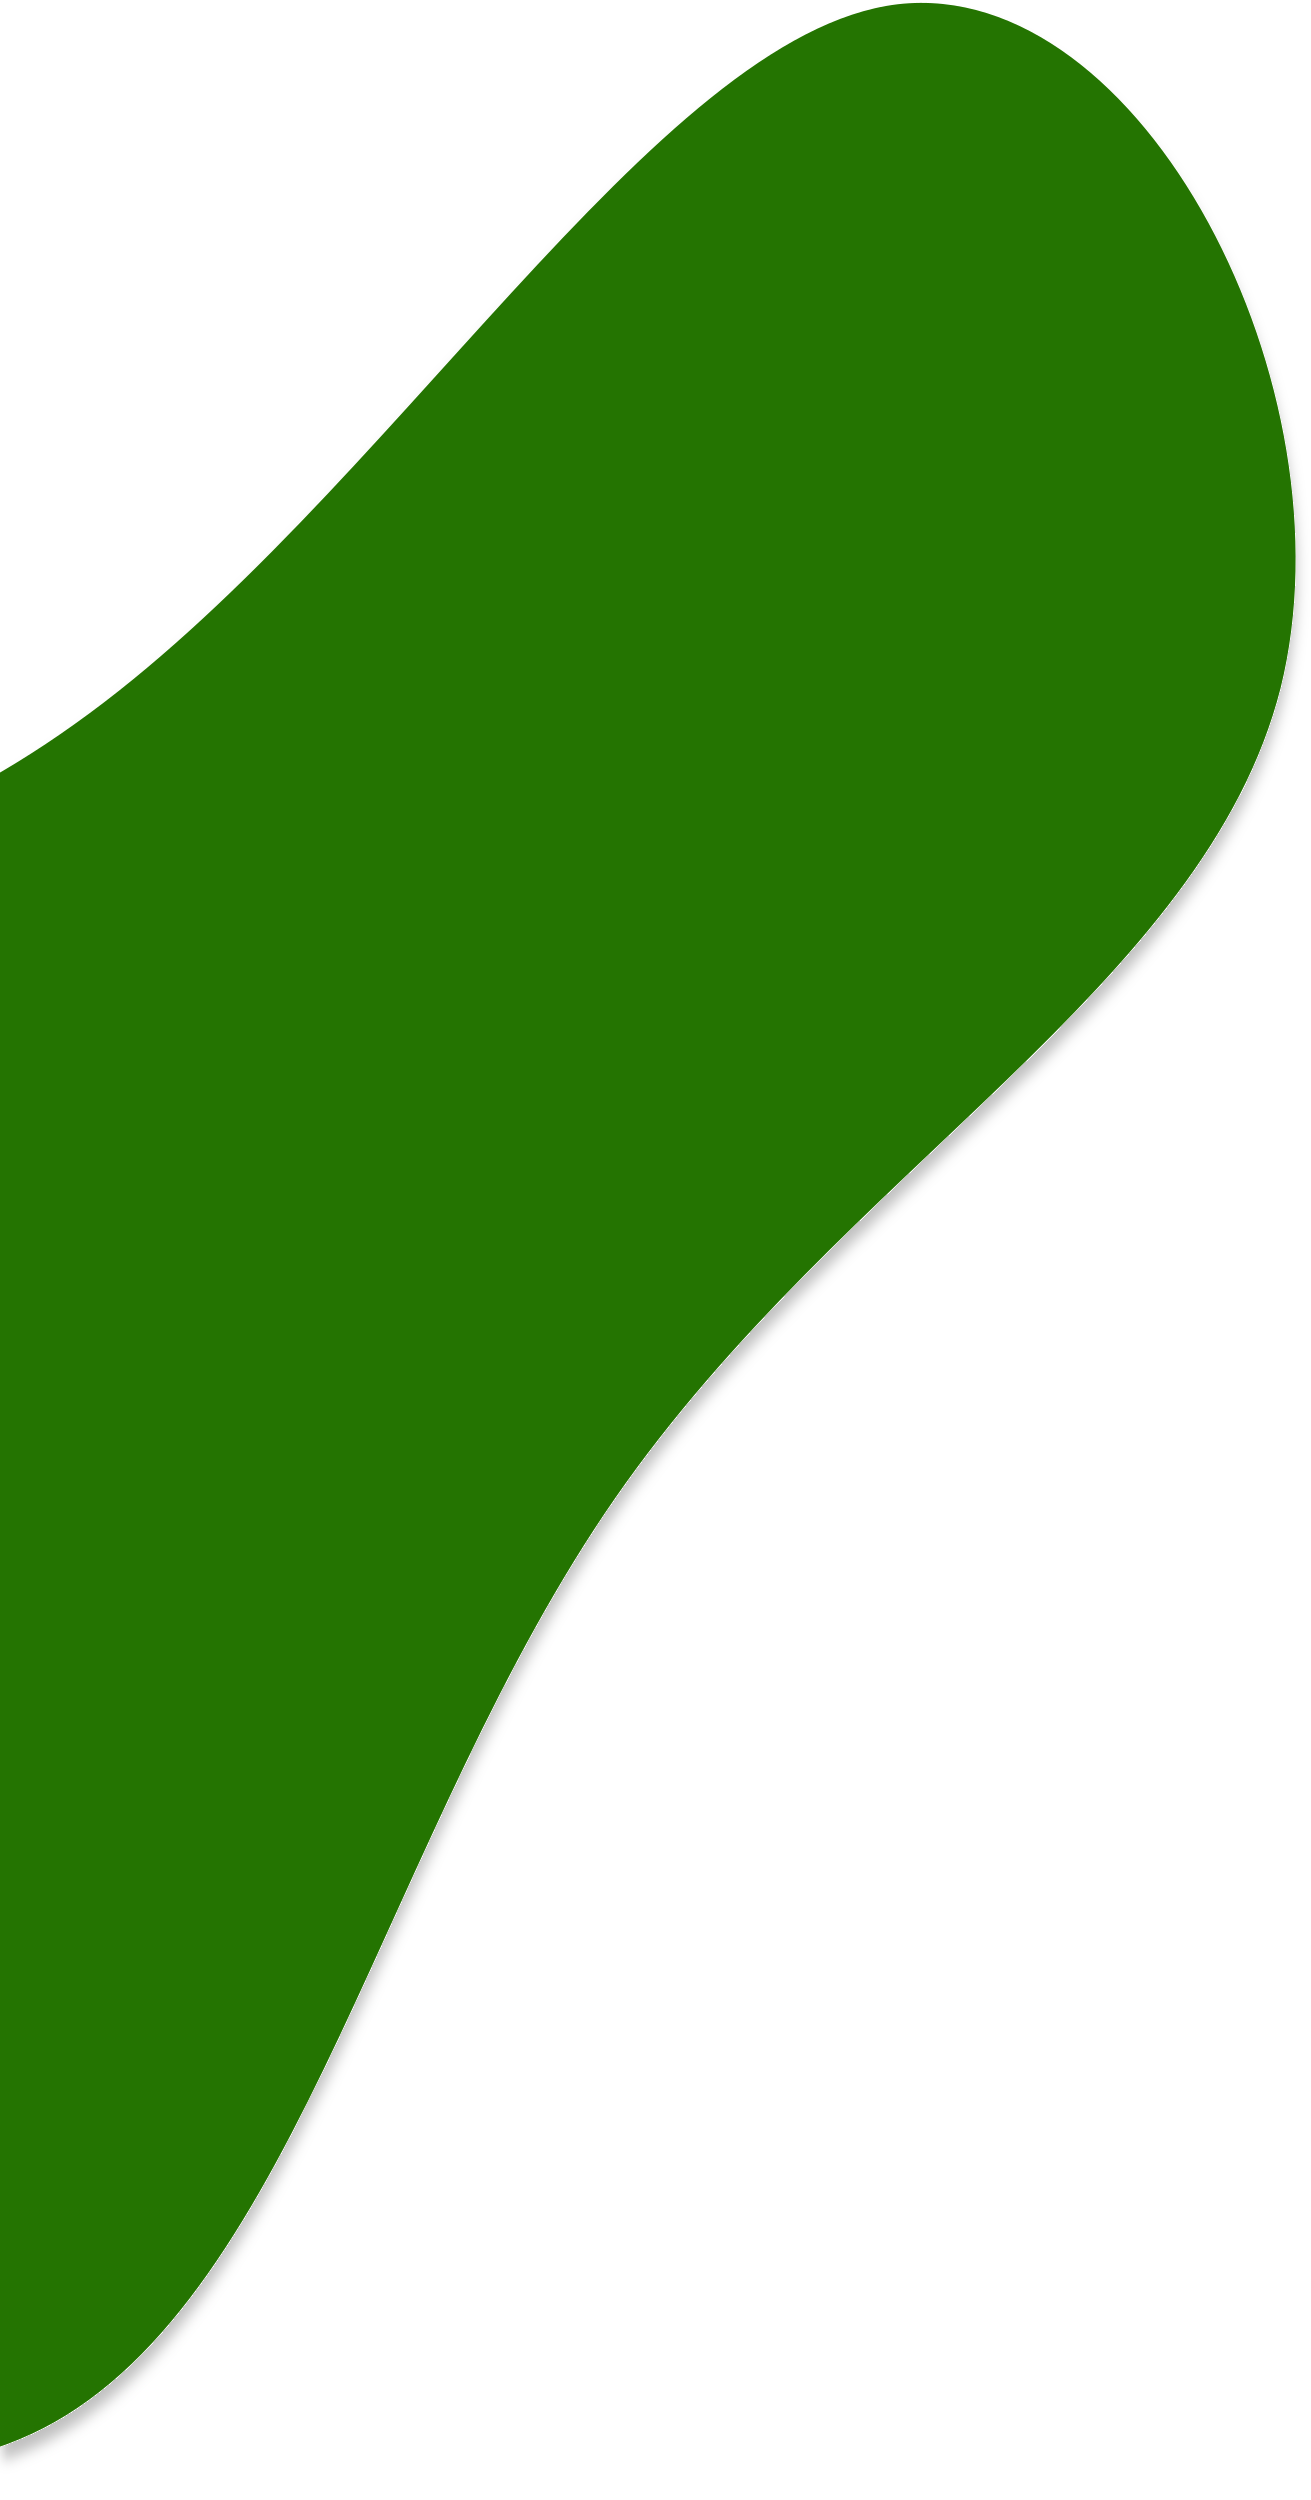
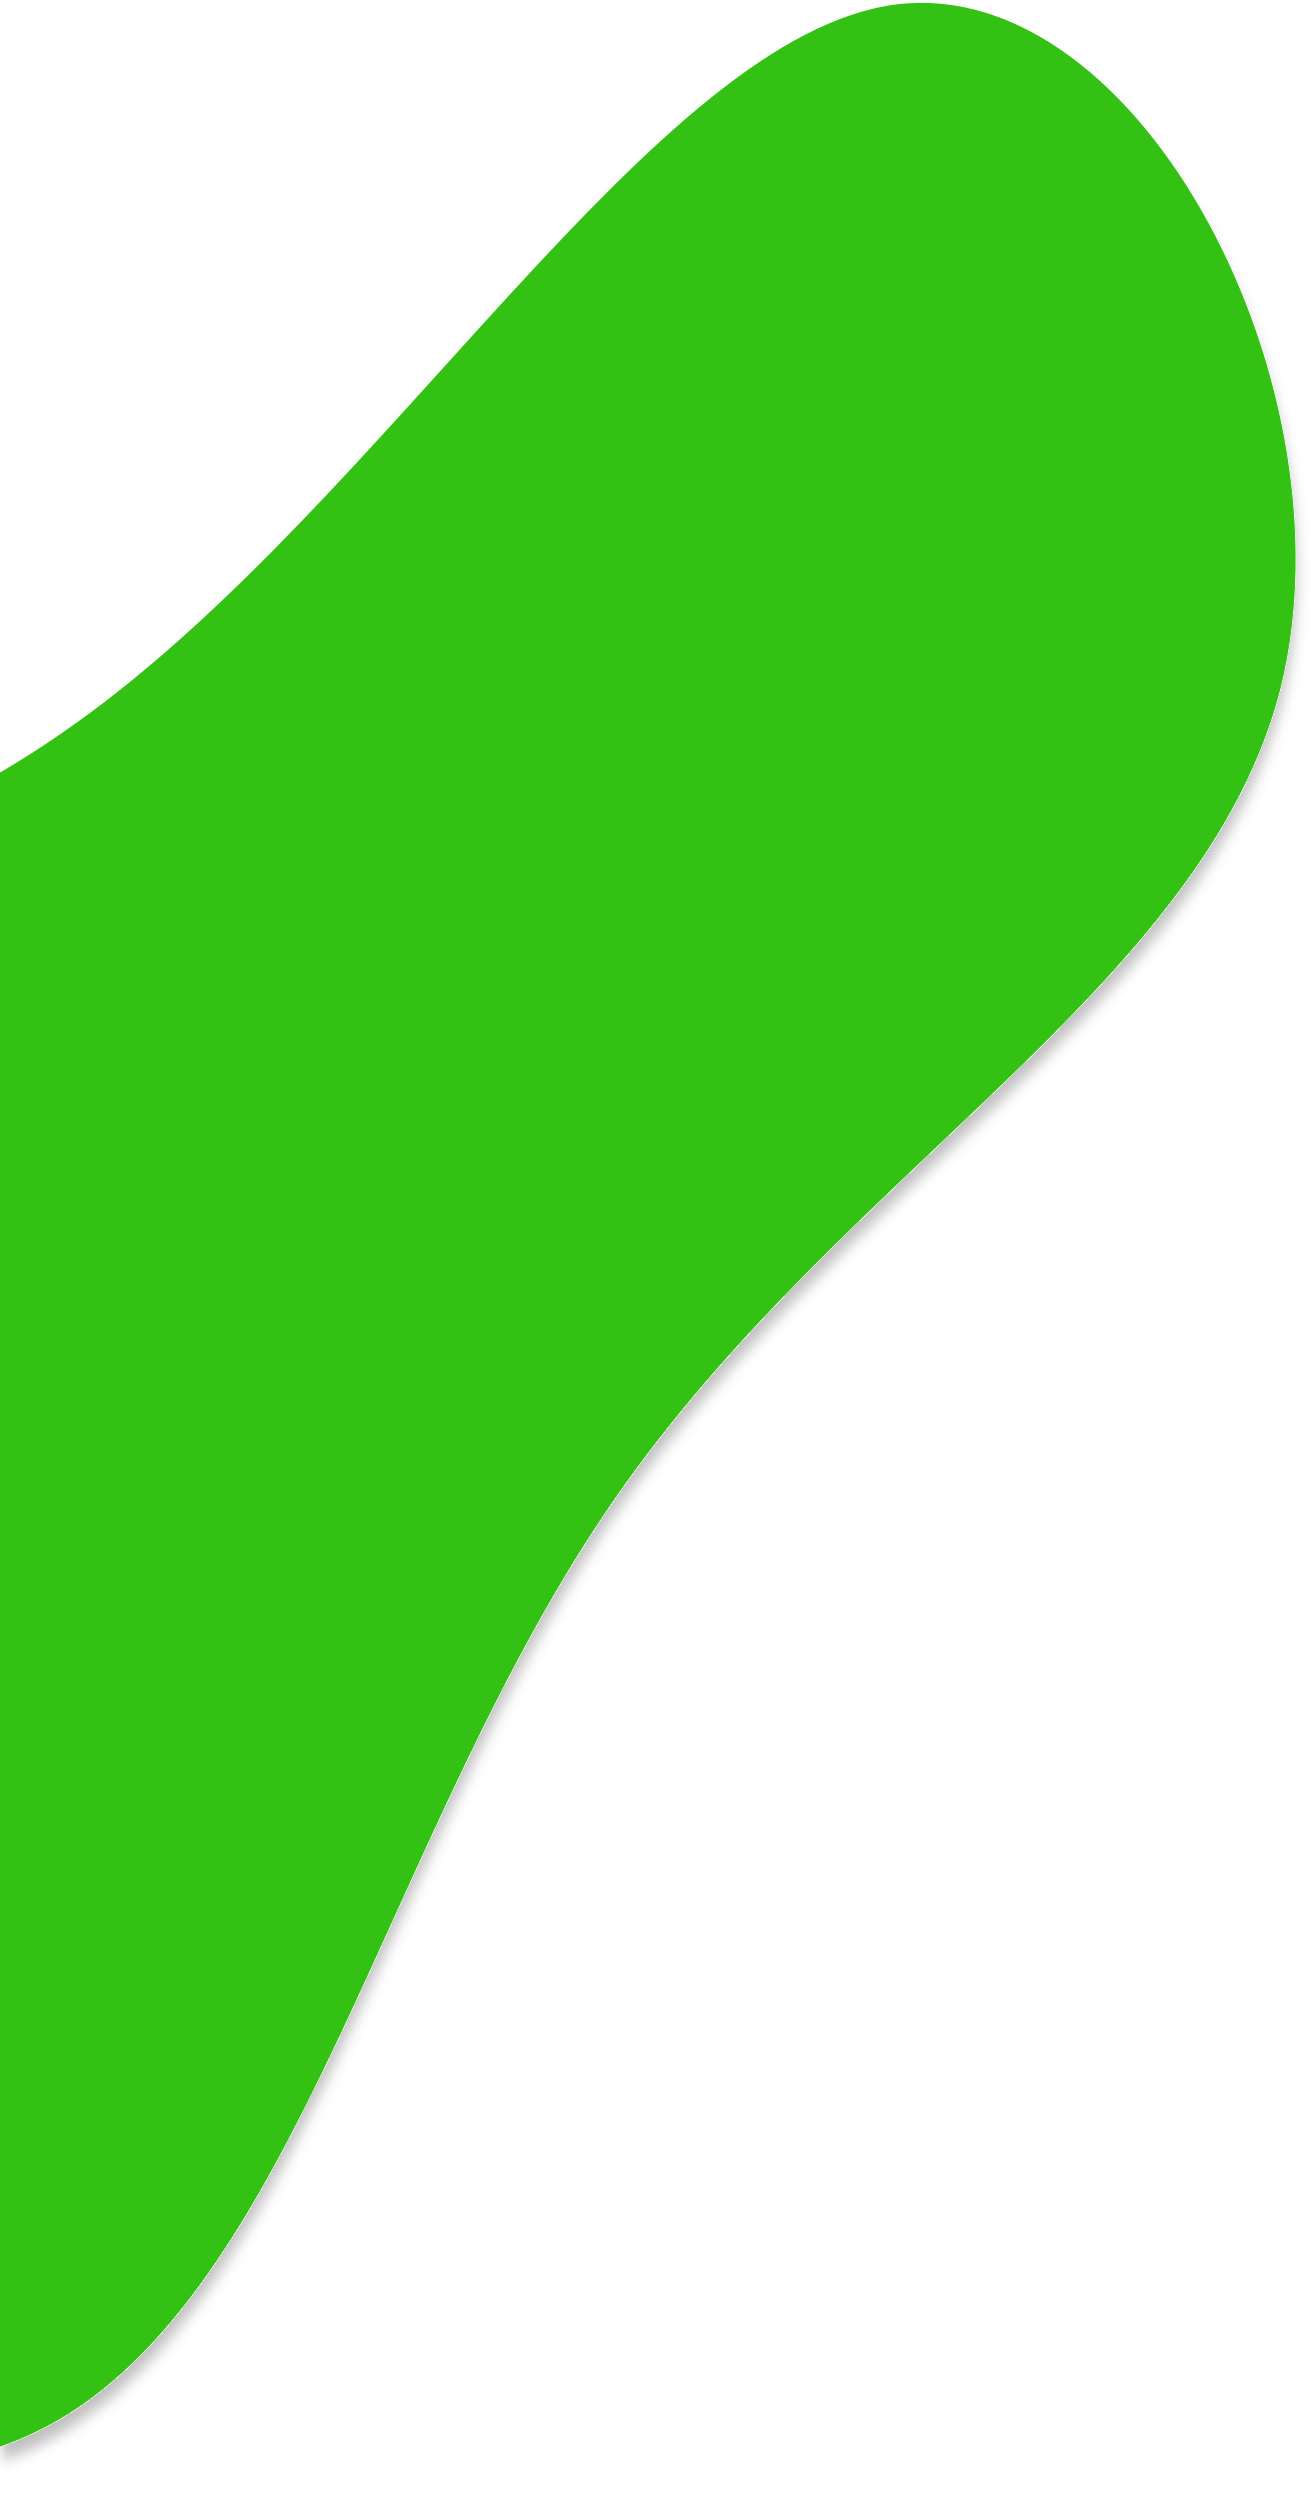
<svg xmlns="http://www.w3.org/2000/svg" width="368" height="702" viewBox="0 0 368 702" fill="none">
-   <g filter="url(#filter0_d_1_1912)">
-     <path d="M21.016 203.273C-65.588 265.462 -163.145 257.076 -217.746 312.248C-272.637 366.616 -284.314 483.995 -231.003 572.443C-177.982 660.087 -59.972 718.801 12.118 681.851C83.405 645.192 108.771 512.87 172.725 420.689C236.679 328.508 338.417 276.758 359.59 193.215C380.474 108.867 320.537 -6.728 252.05 1.198C184.111 9.381 108.168 141.34 21.016 203.273Z" fill="#247401" />
+   <g filter="url(#filter0_d_593_7266)">
+     <path d="M21.016 203.271C-65.588 265.46 -163.145 257.074 -217.745 312.246C-272.636 366.615 -284.314 483.993 -231.003 572.442C-177.982 660.086 -59.972 718.799 12.118 681.85C83.405 645.191 108.772 512.868 172.726 420.687C236.68 328.506 338.417 276.757 359.591 193.213C380.474 108.865 320.537 -6.729 252.05 1.197C184.111 9.379 108.168 141.339 21.016 203.271Z" fill="#33C213" />
  </g>
  <defs>
-     <filter id="filter0_d_1_1912" x="-269.485" y="0.812" width="637.293" height="700.28" filterUnits="userSpaceOnUse" color-interpolation-filters="sRGB">
+     <filter id="filter0_d_593_7266" x="-269.484" y="0.811" width="637.293" height="700.279" filterUnits="userSpaceOnUse" color-interpolation-filters="sRGB">
      <feFlood flood-opacity="0" result="BackgroundImageFix" />
      <feColorMatrix in="SourceAlpha" type="matrix" values="0 0 0 0 0 0 0 0 0 0 0 0 0 0 0 0 0 0 127 0" result="hardAlpha" />
      <feOffset dy="4" />
      <feGaussianBlur stdDeviation="2" />
      <feComposite in2="hardAlpha" operator="out" />
      <feColorMatrix type="matrix" values="0 0 0 0 0 0 0 0 0 0 0 0 0 0 0 0 0 0 0.25 0" />
-       <feBlend mode="normal" in2="BackgroundImageFix" result="effect1_dropShadow_1_1912" />
-       <feBlend mode="normal" in="SourceGraphic" in2="effect1_dropShadow_1_1912" result="shape" />
+       <feBlend mode="normal" in2="BackgroundImageFix" result="effect1_dropShadow_593_7266" />
+       <feBlend mode="normal" in="SourceGraphic" in2="effect1_dropShadow_593_7266" result="shape" />
    </filter>
  </defs>
</svg>
